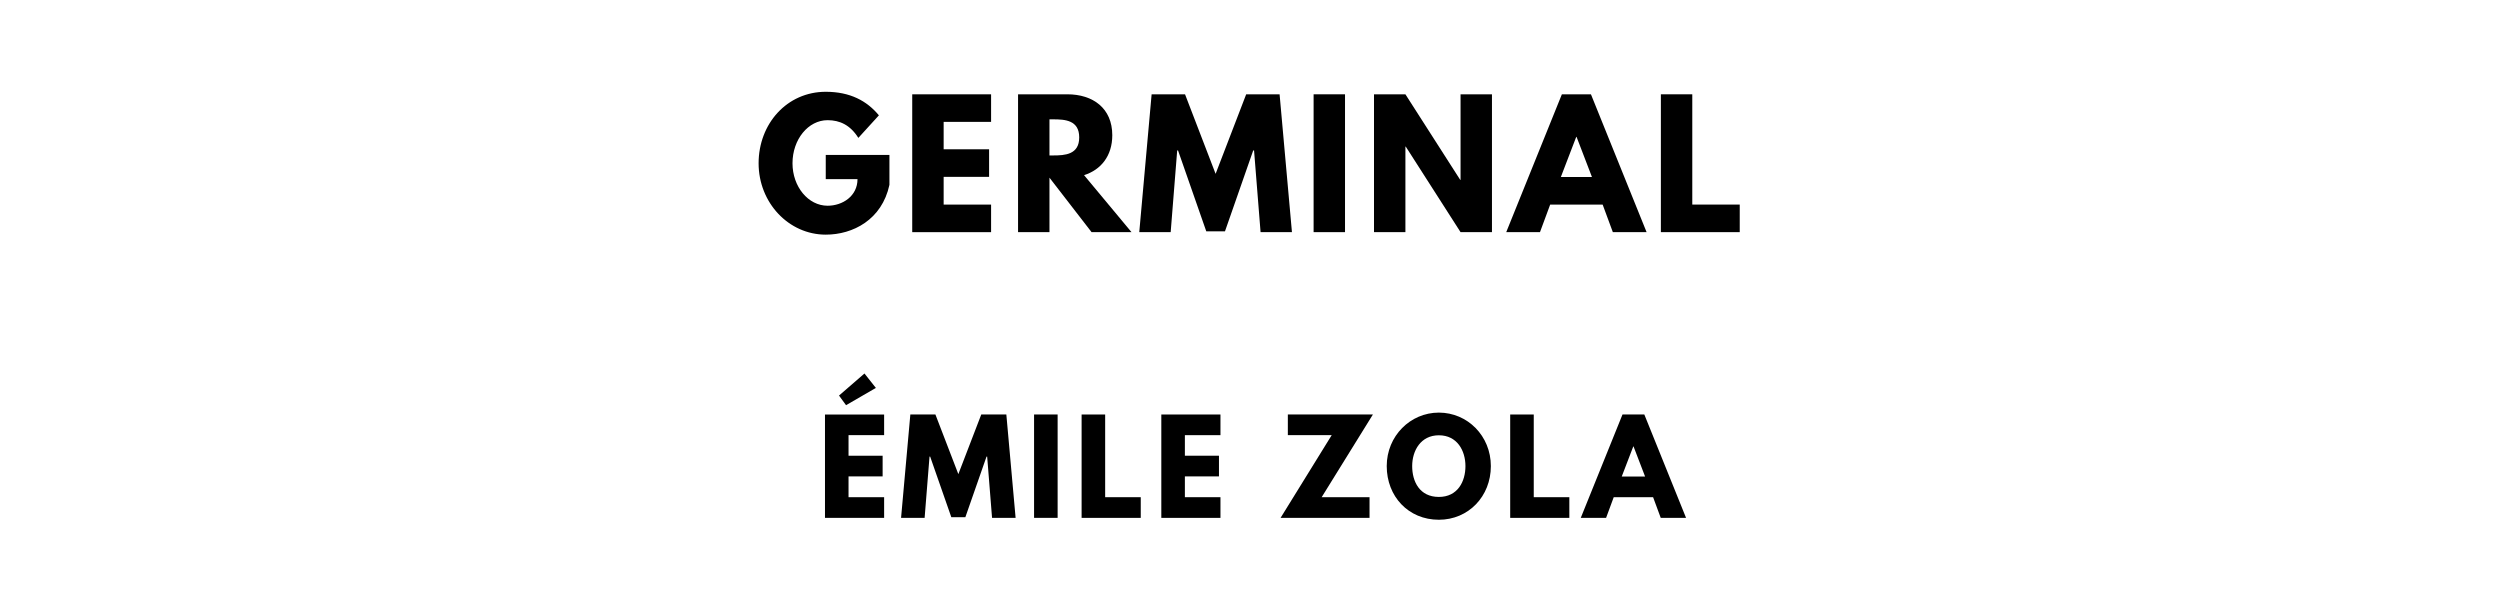
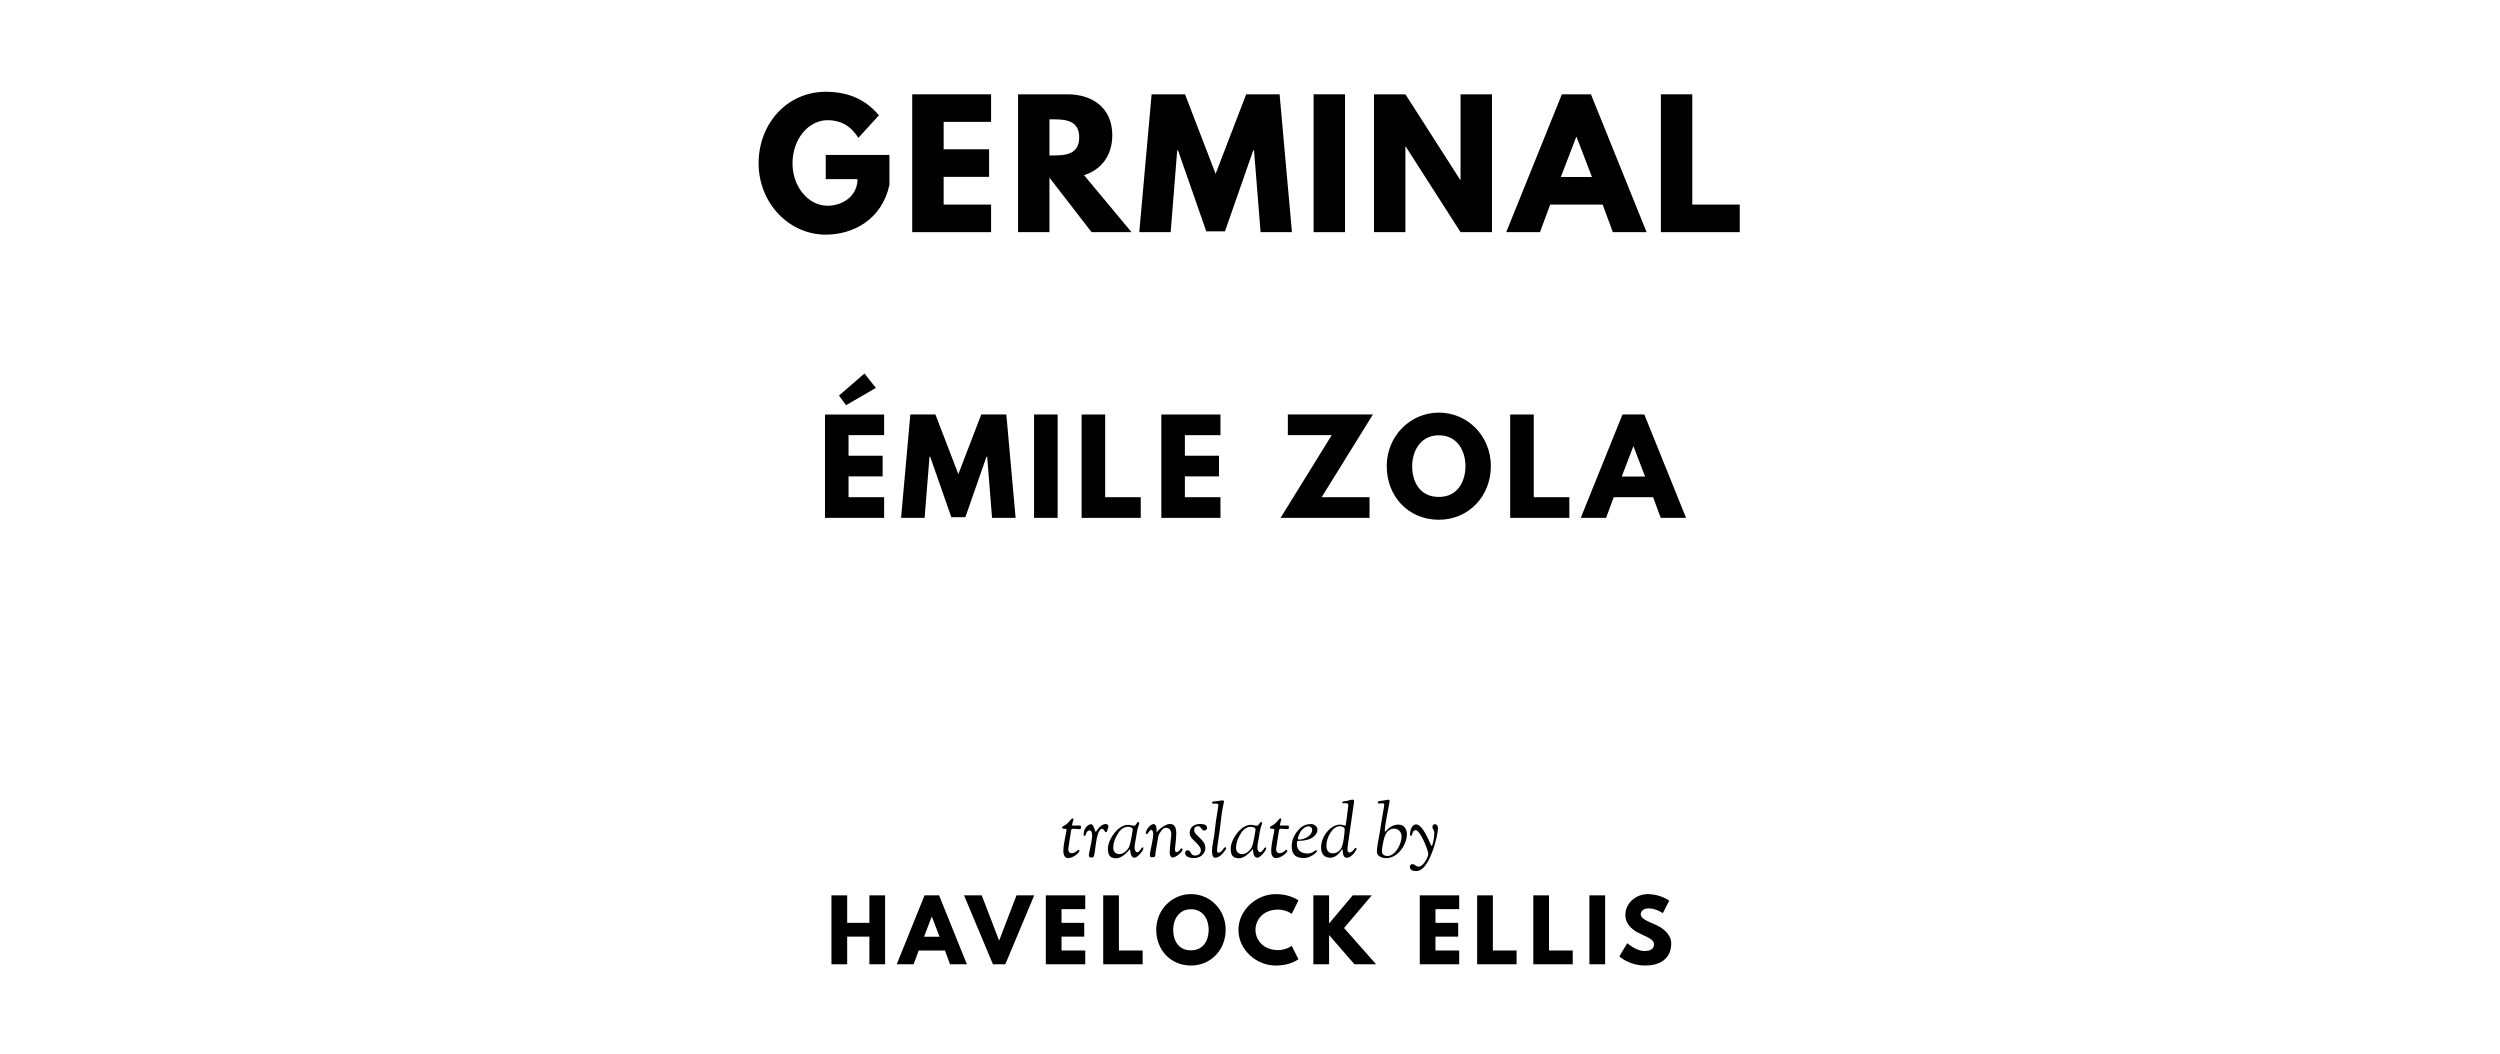
- <svg xmlns="http://www.w3.org/2000/svg" version="1.1" viewBox="0 0 1400 340">
+ <svg xmlns="http://www.w3.org/2000/svg" version="1.1" viewBox="0 0 1400 590">
  <g aria-label="GERMINAL">
    <path d="M498.08,86.77l0.00,16.75c-4.21,19.56-20.49,27.88-35.65,27.88c-20.77,0.00-37.61-17.87-37.61-39.95c0.00-22.18,15.91-40.05,37.61-40.05c13.57,0.00,23.02,5.05,29.75,13.19l-11.51,12.63c-4.49-7.20-10.39-9.92-17.22-9.92c-10.85,0.00-19.65,10.76-19.65,24.14c0.00,13.10,8.80,23.77,19.65,23.77c8.42,0.00,16.75-5.43,16.75-14.88l-17.78,0.00l0.00-13.57l35.65,0.00z" />
    <path d="M555.01,52.81l0.00,15.44l-26.57,0.00l0.00,15.35l25.45,0.00l0.00,15.44l-25.45,0.00l0.00,15.53l26.57,0.00l0.00,15.44l-44.16,0.00l0.00-77.19l44.16,0.00z" />
    <path d="M570.11,52.81l27.60,0.00c14.32,0.00,25.17,7.77,25.17,22.92c0.00,11.60-6.36,19.37-15.81,22.36l26.57,31.91l-22.36,0.00l-23.58-30.50l0.00,30.50l-17.59,0.00l0.00-77.19z  M587.70,87.05l2.06,0.00c6.64,0.00,14.60-0.47,14.60-10.11s-7.95-10.11-14.60-10.11l-2.06,0.00l0.00,20.21z" />
    <path d="M705.92,130.00l-3.65-45.75l-0.47,0.00l-15.81,45.29l-10.48,0.00l-15.81-45.29l-0.47,0.00l-3.65,45.75l-17.59,0.00l6.92-77.19l18.71,0.00l17.12,44.54l17.12-44.54l18.71,0.00l6.92,77.19l-17.59,0.00z" />
    <path d="M753.21,52.81l0.00,77.19l-17.59,0.00l0.00-77.19l17.59,0.00z" />
    <path d="M787.03,82.09l0.00,47.91l-17.59,0.00l0.00-77.19l17.59,0.00l30.69,47.91l0.19,0.00l0.00-47.91l17.59,0.00l0.00,77.19l-17.59,0.00l-30.69-47.91l-0.19,0.00z" />
    <path d="M890.93,52.81l31.16,77.19l-18.90,0.00l-5.71-15.44l-29.38,0.00l-5.71,15.44l-18.90,0.00l31.16-77.19l16.28,0.00z  M891.49,99.12l-8.61-22.46l-0.19,0.00l-8.61,22.46l17.40,0.00z" />
    <path d="M947.68,52.81l0.00,61.75l26.57,0.00l0.00,15.44l-44.16,0.00l0.00-77.19l17.59,0.00z" />
  </g>
  <g aria-label="ÉMILE ZOLA">
    <path d="M469.85,221.51l14.25-12.35l6.39,8.07l-16.70,9.68z  M495.11,232.11l0.00,11.58l-19.93,0.00l0.00,11.51l19.09,0.00l0.00,11.58l-19.09,0.00l0.00,11.65l19.93,0.00l0.00,11.58l-33.12,0.00l0.00-57.89l33.12,0.00z" />
    <path d="M555.55,290.00l-2.74-34.32l-0.35,0.00l-11.86,33.96l-7.86,0.00l-11.86-33.96l-0.35,0.00l-2.74,34.32l-13.19,0.00l5.19-57.89l14.04,0.00l12.84,33.40l12.84-33.40l14.04,0.00l5.19,57.89l-13.19,0.00z" />
    <path d="M592.27,232.11l0.00,57.89l-13.19,0.00l0.00-57.89l13.19,0.00z" />
    <path d="M618.89,232.11l0.00,46.32l19.93,0.00l0.00,11.58l-33.12,0.00l0.00-57.89l13.19,0.00z" />
    <path d="M683.46,232.11l0.00,11.58l-19.93,0.00l0.00,11.51l19.09,0.00l0.00,11.58l-19.09,0.00l0.00,11.65l19.93,0.00l0.00,11.58l-33.12,0.00l0.00-57.89l33.12,0.00z" />
    <path d="M768.83,232.11l-28.70,46.32l26.81,0.00l0.00,11.58l-49.82,0.00l28.63-46.32l-24.56,0.00l0.00-11.58l47.65,0.00z" />
    <path d="M776.57,261.02c0.00-16.91,13.26-29.96,29.19-29.96c16.07,0.00,29.12,13.05,29.12,29.96s-12.49,30.04-29.12,30.04c-17.12,0.00-29.19-13.12-29.19-30.04z  M790.82,261.02c0.00,8.63,4.14,17.26,14.95,17.26c10.53,0.00,14.88-8.63,14.88-17.26s-4.63-17.26-14.88-17.26c-10.18,0.00-14.95,8.63-14.95,17.26z" />
    <path d="M858.90,232.11l0.00,46.32l19.93,0.00l0.00,11.58l-33.12,0.00l0.00-57.89l13.19,0.00z" />
    <path d="M920.82,232.11l23.37,57.89l-14.18,0.00l-4.28-11.58l-22.04,0.00l-4.28,11.58l-14.18,0.00l23.37-57.89l12.21,0.00z  M921.24,266.84l-6.46-16.84l-0.14,0.00l-6.46,16.84l13.05,0.00z" />
  </g>
+   <g aria-label="translated by">
+     <path d="M594.73,463.42c0.00-0.85,1.62-0.81,3.49-2.76c1.70-1.79,1.79-2.34,2.47-2.34c0.21,0.00,0.43,0.13,0.43,0.51c0.00,0.55-0.77,2.55-0.77,3.19c0.00,0.26,0.09,0.30,1.49,0.30c1.66,0.00,2.00-0.04,2.47-0.04c0.89,0.00,1.11,0.30,1.11,0.81c0.00,0.98-0.26,1.23-1.02,1.23c-0.68,0.00-2.51-0.21-3.44-0.21c-1.23,0.00-1.11,0.77-1.36,2.51c-0.38,2.64-1.36,8.16-1.36,8.84c0.00,2.25,1.57,2.34,1.74,2.34c2.34,0.00,3.32-1.87,4.00-1.87c0.13,0.00,0.47,0.00,0.47,0.60c0.00,1.11-3.61,4.00-6.25,4.00c-1.15,0.00-2.72-0.68-2.72-4.00c0.00-3.91,1.79-10.80,1.79-11.94c0.00-0.89-2.51,0.04-2.51-1.15z" />
+     <path d="M606.84,467.42c0.00-4.85,3.61-5.87,4.00-5.87c0.89,0.00,1.32,0.81,1.57,1.49c1.06,2.76,1.11,2.81,1.19,2.81c0.30,0.00,2.42-4.38,5.57-4.38c1.11,0.00,1.57,0.72,1.57,1.32c0.00,0.55-0.34,1.11-0.47,1.57c-0.09,0.30-0.17,1.62-0.94,1.62c-0.94,0.00-0.77-1.79-2.30-1.79c-1.91,0.00-2.98,5.57-3.19,7.35l-0.21,1.40c-0.94,7.23-0.85,7.23-2.38,7.23l-0.21,0.00c-0.43,0.00-1.28-0.09-1.28-1.11c0.00-1.70,1.83-7.95,1.83-11.14c0.00-2.13-0.68-2.89-1.45-2.89c-1.74,0.00-2.08,2.55-2.34,2.85c-0.13,0.13-0.26,0.26-0.47,0.26c-0.17,0.00-0.51-0.13-0.51-0.72z" />
+     <path d="M620.45,475.15c0.00-2.38,1.06-4.80,2.38-6.93c1.53-2.42,3.49-4.46,5.74-5.53c1.15-0.55,2.00-0.77,3.10-0.77c1.32,0.00,2.21,0.47,3.61,0.47c0.85,0.00,1.36-2.08,2.21-2.08c0.26,0.00,0.47,0.17,0.47,0.64c0.00,0.68-0.55,1.70-0.85,2.93c-0.38,1.57-0.64,3.53-0.98,5.44c-0.34,1.87-0.77,3.83-0.77,5.44c0.00,1.11,0.64,2.51,1.45,2.51c1.40,0.00,2.30-2.76,3.10-2.76c0.34,0.00,0.38,0.30,0.38,0.47c0.00,0.43-0.21,1.06-0.77,1.83c-1.06,1.53-2.98,3.49-4.12,3.49c-2.72,0.00-2.34-4.76-2.64-4.76c-0.21,0.00-3.74,5.10-7.78,5.10s-4.55-2.72-4.55-5.48z  M623.42,474.90c0.00,2.13,1.53,3.40,3.32,3.40c3.06,0.00,5.06-3.06,5.44-3.83c1.02-2.04,2.17-9.86,2.17-9.99c0.00-1.19-1.91-1.49-2.81-1.49c-1.74,0.00-4.00,1.28-5.27,3.44c-1.23,2.04-2.25,3.95-2.64,6.16c-0.13,0.77-0.21,1.53-0.21,2.30z" />
+     <path d="M641.70,466.35c0.00-1.66,2.55-4.85,4.17-4.85c2.47,0.00,1.57,4.46,1.96,4.46c0.26,0.00,0.55-0.94,2.13-2.13c1.15-0.89,3.40-2.42,5.19-2.42c2.98,0.00,3.57,2.64,3.57,5.31c0.00,2.98-0.72,7.48-0.72,8.93c0.00,1.19,0.34,1.53,0.81,1.53c0.72,0.00,1.70-0.94,1.70-0.94c0.51-0.64,0.68-1.15,1.32-1.15c0.30,0.00,0.38,0.26,0.38,0.51c0.00,1.66-3.74,4.63-5.61,4.63c-0.85,0.00-1.57-1.19-1.57-2.68c0.00-3.23,0.89-8.93,0.89-10.50c0.00-0.68-0.21-3.49-2.98-3.49c-0.98,0.00-1.79,0.47-2.76,1.87c-1.83,2.59-1.32,2.21-2.34,7.69c-1.06,5.74-0.77,5.23-0.85,5.82c-0.13,0.94-0.47,1.11-1.57,1.11c-1.15,0.00-1.49-0.09-1.49-1.32c0.00-1.79,1.87-8.37,1.87-11.65c0.00-1.49-0.55-2.34-0.98-2.34c-1.32,0.00-1.79,2.38-2.72,2.38c-0.30,0.00-0.38-0.34-0.38-0.81z" />
+     <path d="M663.68,477.70c0.00-1.32,0.85-1.53,1.36-1.53c2.17,0.00,1.45,2.93,4.04,2.93c3.10,0.00,3.40-2.21,3.40-2.72c0.00-2.00-1.40-3.23-2.93-4.76c-1.70-1.74-3.32-2.85-3.32-5.40c0.00-2.85,2.47-4.80,5.78-4.80c2.30,0.00,3.95,0.55,3.95,2.21c0.00,1.32-1.40,1.45-1.62,1.45c-1.53,0.00-1.70-2.38-3.36-2.38c-1.62,0.00-2.25,0.98-2.25,2.25c0.00,1.62,2.34,3.36,3.36,4.46c1.32,1.49,2.93,2.68,2.93,5.53c0.00,1.53-1.19,5.57-6.63,5.57c-1.66,0.00-4.72-0.55-4.72-2.81z" />
+     <path d="M678.72,476.34c0.00-2.42,1.11-7.44,1.19-8.12c0.38-2.68,0.60-5.70,1.02-8.42c0.72-4.59,1.36-8.42,1.36-8.93s-0.43-0.85-1.06-0.85s-0.72,0.04-1.23,0.04c-0.85,0.00-1.23-0.13-1.23-0.60c0.00-0.21,0.09-0.55,0.64-0.60c3.10-0.21,4.04-0.64,5.14-0.64c0.68,0.00,0.89,0.26,0.89,0.68c0.00,0.60-0.30,1.15-0.43,1.96c-1.57,8.25-0.85,6.67-2.21,15.81c-0.72,5.02-1.23,7.69-1.23,9.14s0.13,1.66,0.68,1.66c2.34,0.00,2.76-3.02,3.87-3.02c0.30,0.00,0.51,0.26,0.51,0.68s-1.11,1.87-2.13,3.06c-1.11,1.28-2.89,2.13-3.70,2.13c-0.85,0.00-2.08,0.00-2.08-4.00z" />
+     <path d="M689.22,475.15c0.00-2.38,1.06-4.80,2.38-6.93c1.53-2.42,3.49-4.46,5.74-5.53c1.15-0.55,2.00-0.77,3.10-0.77c1.32,0.00,2.21,0.47,3.61,0.47c0.85,0.00,1.36-2.08,2.21-2.08c0.26,0.00,0.47,0.17,0.47,0.64c0.00,0.68-0.55,1.70-0.85,2.93c-0.38,1.57-0.64,3.53-0.98,5.44c-0.34,1.87-0.77,3.83-0.77,5.44c0.00,1.11,0.64,2.51,1.45,2.51c1.40,0.00,2.30-2.76,3.10-2.76c0.34,0.00,0.38,0.30,0.38,0.47c0.00,0.43-0.21,1.06-0.77,1.83c-1.06,1.53-2.98,3.49-4.12,3.49c-2.72,0.00-2.34-4.76-2.64-4.76c-0.21,0.00-3.74,5.10-7.78,5.10s-4.55-2.72-4.55-5.48z  M692.20,474.90c0.00,2.13,1.53,3.40,3.32,3.40c3.06,0.00,5.06-3.06,5.44-3.83c1.02-2.04,2.17-9.86,2.17-9.99c0.00-1.19-1.91-1.49-2.81-1.49c-1.74,0.00-4.00,1.28-5.27,3.44c-1.23,2.04-2.25,3.95-2.64,6.16c-0.13,0.77-0.21,1.53-0.21,2.30z" />
+     <path d="M711.12,463.42c0.00-0.85,1.62-0.81,3.49-2.76c1.70-1.79,1.79-2.34,2.47-2.34c0.21,0.00,0.43,0.13,0.43,0.51c0.00,0.55-0.77,2.55-0.77,3.19c0.00,0.26,0.09,0.30,1.49,0.30c1.66,0.00,2.00-0.04,2.47-0.04c0.89,0.00,1.11,0.30,1.11,0.81c0.00,0.98-0.26,1.23-1.02,1.23c-0.68,0.00-2.51-0.21-3.44-0.21c-1.23,0.00-1.11,0.77-1.36,2.51c-0.38,2.64-1.36,8.16-1.36,8.84c0.00,2.25,1.57,2.34,1.74,2.34c2.34,0.00,3.32-1.87,4.00-1.87c0.13,0.00,0.47,0.00,0.47,0.60c0.00,1.11-3.61,4.00-6.25,4.00c-1.15,0.00-2.72-0.68-2.72-4.00c0.00-3.91,1.79-10.80,1.79-11.94c0.00-0.89-2.51,0.04-2.51-1.15z" />
+     <path d="M723.36,473.75c0.00-3.66,1.87-7.31,4.80-10.03c1.57-1.49,3.53-2.25,5.91-2.25c2.00,0.00,3.70,1.28,3.70,3.15c0.00,3.06-3.32,4.80-4.12,5.14c-0.38,0.17-2.68,1.11-6.67,1.15c-0.60,0.00-0.72,0.64-0.72,1.74c0.00,3.19,1.91,5.31,6.12,5.31c2.42,0.00,4.12-1.83,4.59-1.83c0.34,0.00,0.51,0.17,0.51,0.43c0.00,0.98-3.70,3.95-7.40,3.95c-5.40,0.00-6.72-2.98-6.72-6.76z  M726.84,469.33c0.00,0.30,0.09,0.85,0.38,0.85c4.12,0.00,7.61-2.76,7.61-5.44c0.00-1.62-1.53-2.00-2.25-2.00c-1.06,0.00-2.38,0.85-3.49,2.00c-1.28,1.32-2.25,4.04-2.25,4.59z" />
+     <path d="M739.81,474.69c0.00-6.59,5.53-12.92,10.58-12.92c1.11,0.00,1.96,0.55,3.15,0.55c0.13,0.00,1.53-11.18,1.53-11.48c0.00-0.64-0.60-1.06-1.23-1.06c-0.47,0.00-1.45,0.04-1.49,0.04c-0.43,0.00-0.68-0.17-0.68-0.47c0.00-0.72,1.49-0.55,2.68-0.85c2.38-0.60,2.13-0.68,3.27-0.68c0.38,0.00,0.68,0.34,0.68,0.72c0.00,1.11-0.43,2.47-2.81,19.85c-0.47,3.23-0.89,5.91-0.89,7.18c0.00,0.94,0.13,1.83,1.11,1.83c1.87,0.00,2.85-2.64,3.53-2.64c0.34,0.00,0.47,0.21,0.47,0.38c0.00,0.89-2.68,5.19-5.44,5.19c-2.98,0.00-2.00-4.76-2.59-4.76c-0.38,0.00-2.55,4.76-6.76,4.76c-3.61,0.00-5.10-2.47-5.10-5.65z  M742.78,473.50c0.00,2.47,1.02,4.38,3.61,4.38c1.53,0.00,3.19-0.81,4.29-2.21c1.70-2.13,2.34-9.61,2.34-11.31c0.00-1.15-1.70-1.70-2.85-1.70c-3.91,0.00-7.40,6.38-7.40,10.84z" />
+     <path d="M771.05,476.98c0.00-2.72,0.98-7.14,1.57-10.58c0.77-4.42,1.28-8.54,1.91-11.69c0.38-1.83,0.64-3.32,0.64-4.34c0.00-0.21-0.21-0.51-1.06-0.51c-0.64,0.00-1.11,0.09-1.74,0.09c-0.47,0.00-0.81,0.00-0.81-0.60c0.00-0.85,1.19-0.81,3.15-1.06c1.66-0.21,2.42-0.47,2.68-0.47c0.47,0.00,0.81,0.30,0.81,0.77c0.00,0.77-2.72,13.43-2.72,16.49c0.00,0.30,0.13,0.64,0.21,0.64c0.60,0.00,2.59-3.95,7.48-3.95c3.19,0.00,4.68,2.64,4.68,5.40c0.00,5.78-5.02,13.39-11.60,13.39c-2.51,0.00-5.19-1.11-5.19-3.57z  M773.86,476.47c0.00,1.45,0.64,2.89,3.27,2.89c3.83,0.00,7.74-6.12,7.74-11.01c0.00-2.38-1.83-4.34-4.17-4.34c-1.02,0.00-3.78,0.43-5.14,4.12c-1.23,3.36-1.70,7.91-1.70,8.33z" />
+     <path d="M789.50,485.31c0.00-0.72,0.64-1.40,1.36-1.40c1.70,0.00,1.74,1.40,3.70,1.40c2.47,0.00,5.27-5.44,5.27-7.06c0.00-2.38-4.68-13.35-6.93-13.35c-2.47,0.00-1.57,3.19-2.85,3.19c-0.26,0.00-0.43-0.21-0.43-0.94c0.00-1.79,0.85-5.48,3.44-5.48c4.12,0.00,8.16,12.07,8.63,12.07c0.60,0.00,1.53-4.55,1.53-7.40c0.00-1.23-1.06-2.08-1.06-3.23c0.00-0.77,0.43-1.57,1.45-1.57c0.94,0.00,1.66,0.94,1.66,2.25c0.00,1.91-1.02,7.78-3.53,14.11c-2.00,5.06-4.72,9.90-8.71,9.90c-1.83,0.00-3.53-0.55-3.53-2.51z" />
+   </g>
+   <g aria-label="HAVELOCK ELLIS">
+     <path d="M474.42,524.51l0.00,15.49l-8.80,0.00l0.00-38.60l8.80,0.00l0.00,15.39l12.44,0.00l0.00-15.39l8.80,0.00l0.00,38.60l-8.80,0.00l0.00-15.49l-12.44,0.00z" />
+     <path d="M525.88,501.40l15.58,38.60l-9.45,0.00l-2.85-7.72l-14.69,0.00l-2.85,7.72l-9.45,0.00l15.58-38.60l8.14,0.00z  M526.16,524.56l-4.30-11.23l-0.09,0.00l-4.30,11.23l8.70,0.00z" />
+     <path d="M556.05,540.00l-16.19-38.60l9.92,0.00l9.73,25.36l9.73-25.36l9.92,0.00l-16.19,38.60l-6.92,0.00z" />
+     <path d="M607.74,501.40l0.00,7.72l-13.29,0.00l0.00,7.67l12.73,0.00l0.00,7.72l-12.73,0.00l0.00,7.77l13.29,0.00l0.00,7.72l-22.08,0.00l0.00-38.60l22.08,0.00z" />
+     <path d="M626.59,501.40l0.00,30.88l13.29,0.00l0.00,7.72l-22.08,0.00l0.00-38.60l8.80,0.00z" />
+     <path d="M647.49,520.68c0.00-11.27,8.84-19.98,19.46-19.98c10.71,0.00,19.42,8.70,19.42,19.98s-8.33,20.02-19.42,20.02c-11.42,0.00-19.46-8.75-19.46-20.02z  M656.99,520.68c0.00,5.75,2.76,11.51,9.96,11.51c7.02,0.00,9.92-5.75,9.92-11.51s-3.09-11.51-9.92-11.51c-6.78,0.00-9.96,5.75-9.96,11.51z" />
+     <path d="M715.79,532.05c4.49,0.00,7.58-2.39,7.58-2.39l3.74,7.49s-4.30,3.56-12.68,3.56c-10.90,0.00-20.91-8.89-20.91-19.93c0.00-11.09,9.96-20.07,20.91-20.07c8.37,0.00,12.68,3.56,12.68,3.56l-3.74,7.49s-3.09-2.39-7.58-2.39c-8.84,0.00-12.73,6.18-12.73,11.32c0.00,5.19,3.88,11.37,12.73,11.37z" />
+     <path d="M770.62,540.00l-12.12,0.00l-14.22-16.37l0.00,16.37l-8.80,0.00l0.00-38.60l8.80,0.00l0.00,15.77l13.24-15.77l10.67,0.00l-15.53,18.29z" />
+     <path d="M817.15,501.40l0.00,7.72l-13.29,0.00l0.00,7.67l12.73,0.00l0.00,7.72l-12.73,0.00l0.00,7.77l13.29,0.00l0.00,7.72l-22.08,0.00l0.00-38.60l22.08,0.00z" />
+     <path d="M836.00,501.40l0.00,30.88l13.29,0.00l0.00,7.72l-22.08,0.00l0.00-38.60l8.80,0.00z" />
+     <path d="M867.44,501.40l0.00,30.88l13.29,0.00l0.00,7.72l-22.08,0.00l0.00-38.60l8.80,0.00z" />
+     <path d="M898.87,501.40l0.00,38.60l-8.80,0.00l0.00-38.60l8.80,0.00z" />
+     <path d="M922.77,500.70c7.02,0.00,11.98,3.65,11.98,3.65l-3.56,7.02s-3.84-2.67-7.81-2.67c-2.99,0.00-4.58,1.36-4.58,3.46c0.00,2.15,3.65,3.70,8.05,5.57c4.30,1.82,9.03,5.47,9.03,10.53c0.00,9.22-7.02,12.44-14.55,12.44c-9.03,0.00-14.50-5.10-14.50-5.10l4.40-7.39s5.15,4.35,9.45,4.35c1.92,0.00,5.57-0.19,5.57-3.79c0.00-2.81-4.12-4.07-8.70-6.36c-4.63-2.29-7.35-5.89-7.35-9.92c0.00-7.20,6.36-11.79,12.58-11.79z" />
+   </g>
</svg>
